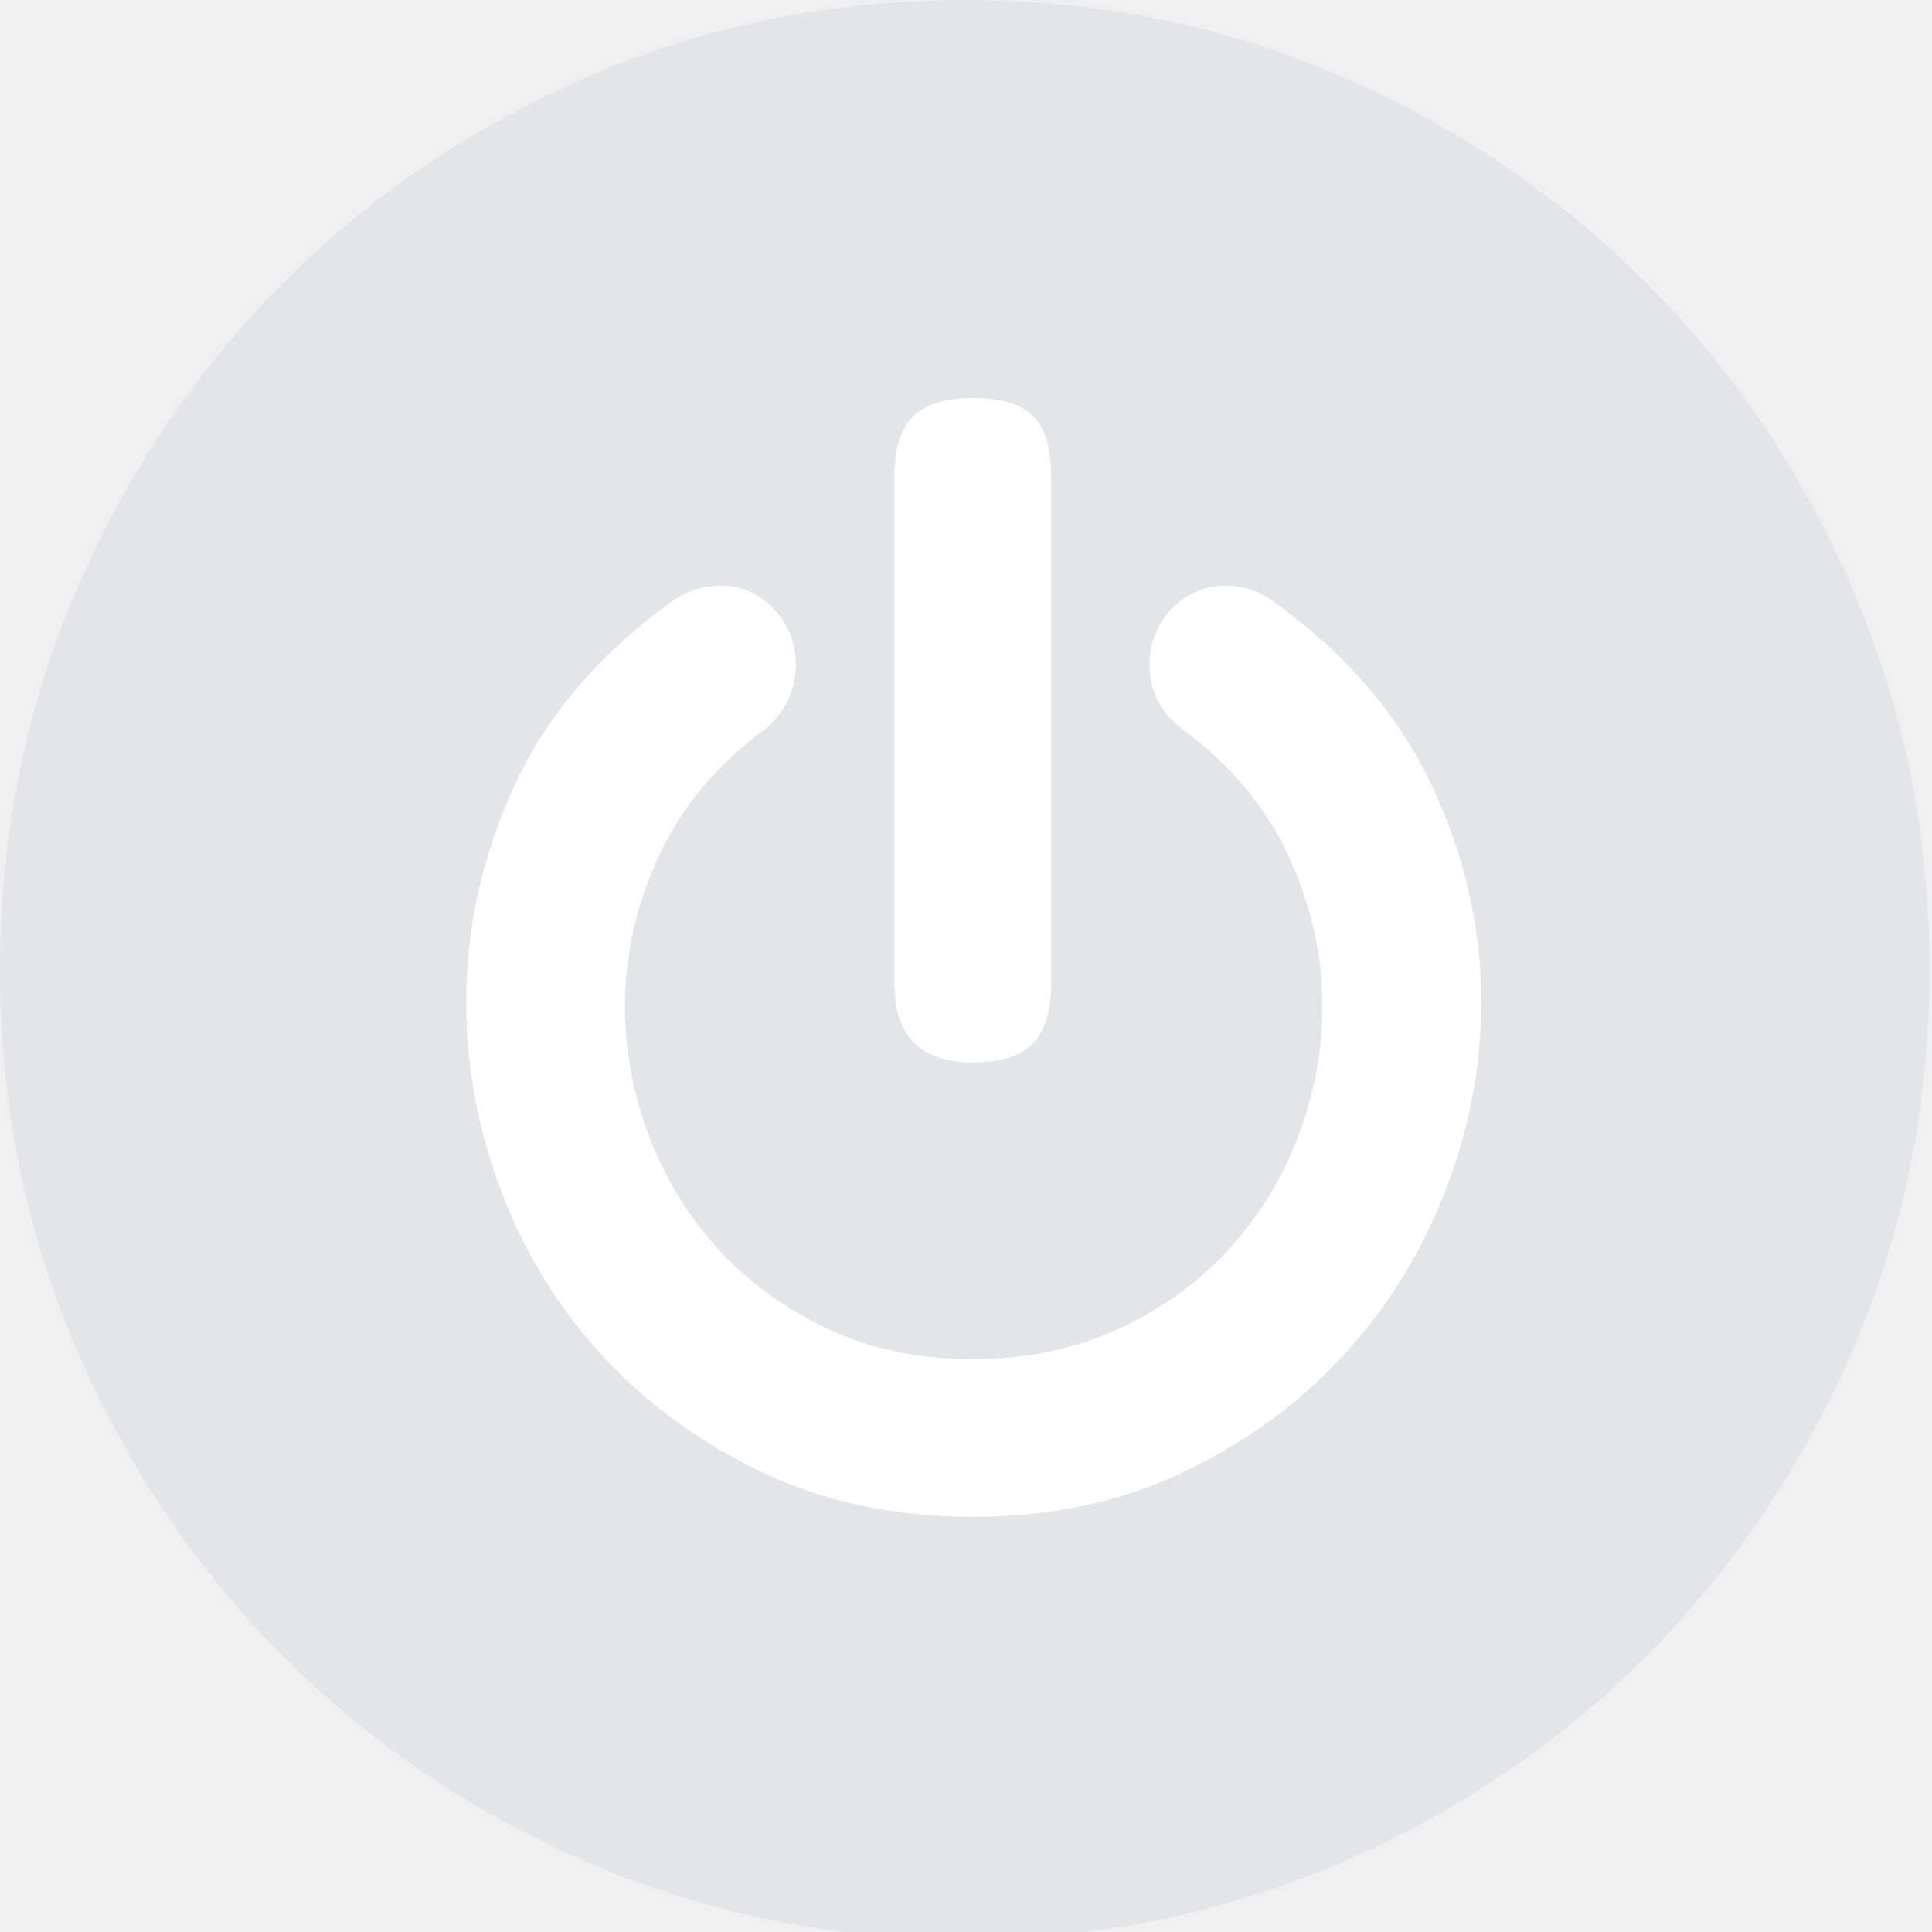
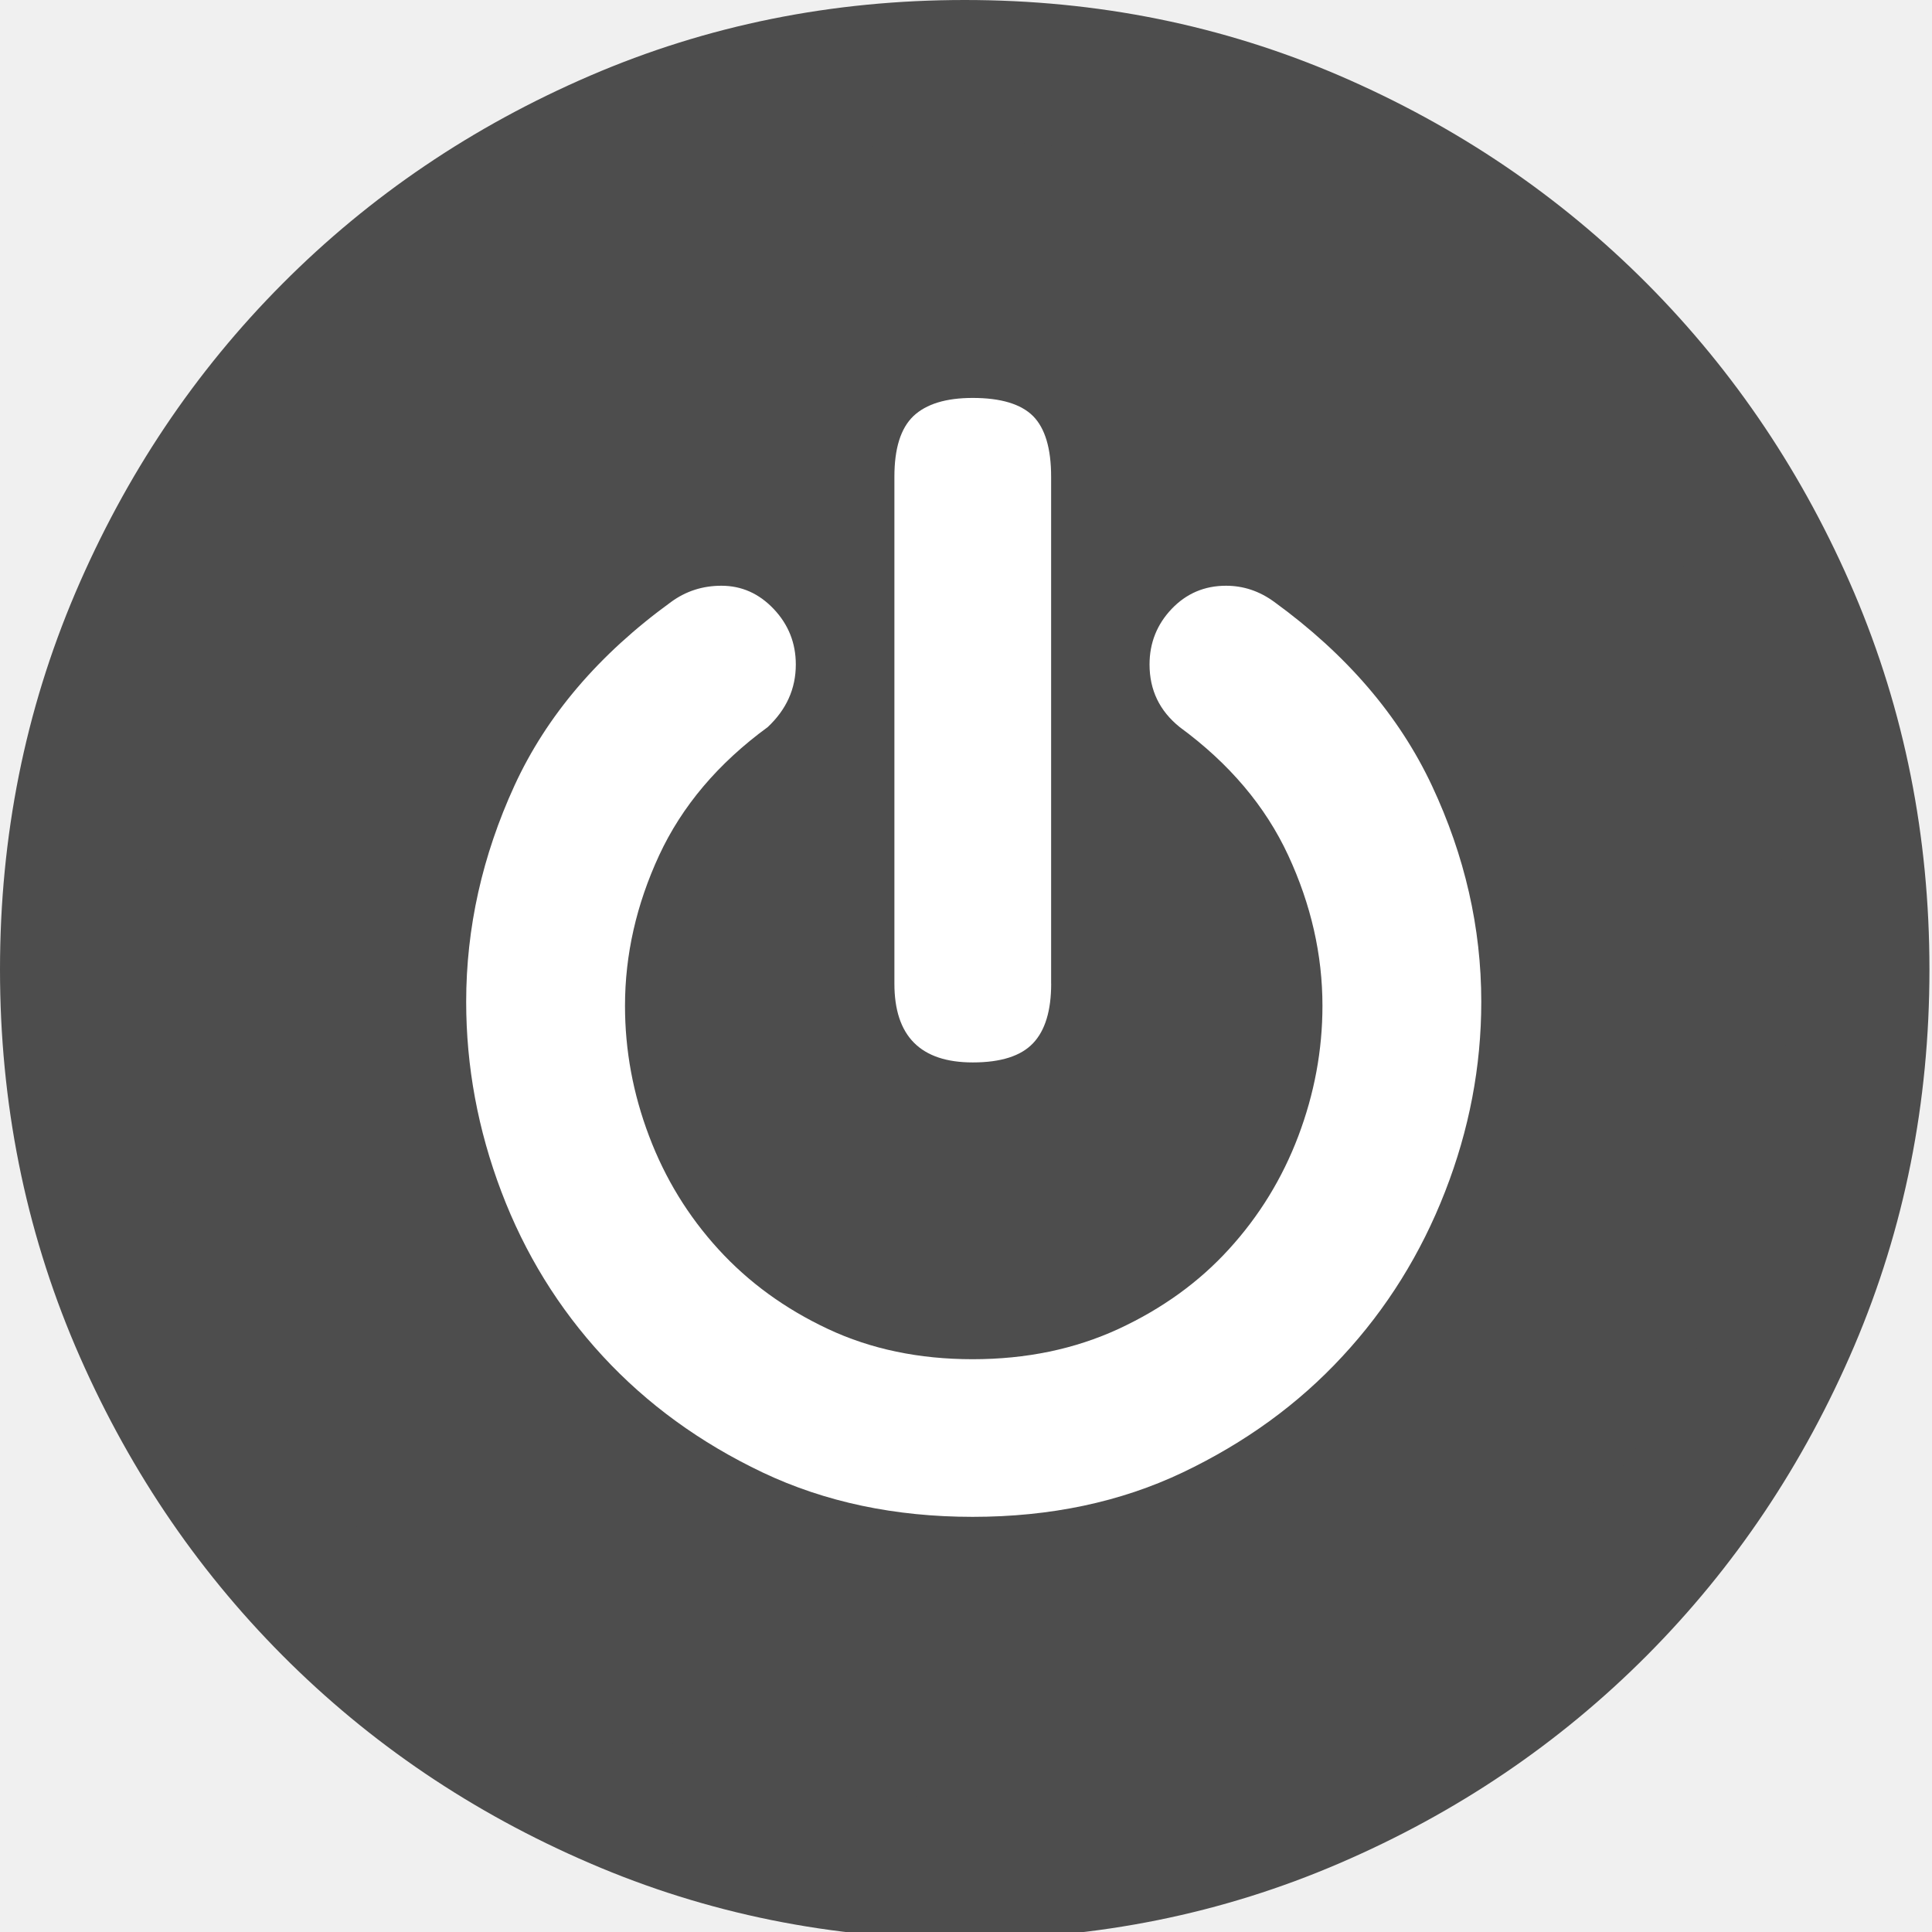
<svg xmlns="http://www.w3.org/2000/svg" version="1.1" id="Layer_1" x="0px" y="0px" width="34px" height="34px" viewBox="0 0 34 34" enable-background="new 0 0 34 34" xml:space="preserve">
-   <path fill="#E4E5E8" d="M33.955,17.062c0,2.346-0.441,4.556-1.325,6.63c-0.886,2.072-2.101,3.887-3.644,5.438  c-1.545,1.552-3.349,2.772-5.413,3.66c-2.063,0.889-4.261,1.334-6.596,1.334c-2.334,0-4.534-0.445-6.596-1.334  c-2.064-0.888-3.869-2.108-5.413-3.66s-2.757-3.366-3.643-5.438C0.442,21.617,0,19.407,0,17.062c0-2.346,0.442-4.555,1.326-6.629  c0.885-2.074,2.098-3.886,3.643-5.438c1.544-1.552,3.349-2.772,5.413-3.662C12.444,0.444,14.643,0,16.978,0  c2.335,0,4.533,0.444,6.596,1.332c2.064,0.89,3.868,2.11,5.413,3.662c1.543,1.552,2.758,3.364,3.644,5.438  C33.514,12.507,33.955,14.715,33.955,17.062z" />
-   <path fill="#E4E5E8" d="M31.479,17.062c0-2.014-0.383-3.904-1.15-5.67c-0.766-1.765-1.803-3.305-3.111-4.621  c-1.31-1.315-2.843-2.357-4.599-3.127c-1.757-0.771-3.638-1.156-5.642-1.156c-2.005,0-3.886,0.385-5.642,1.156  c-1.757,0.77-3.289,1.812-4.598,3.127c-1.309,1.316-2.346,2.856-3.112,4.621c-0.767,1.766-1.15,3.656-1.15,5.67  c0,2.015,0.383,3.905,1.15,5.67c0.766,1.766,1.803,3.306,3.112,4.621c1.31,1.314,2.841,2.357,4.598,3.128  c1.756,0.77,3.637,1.154,5.642,1.154c2.004,0,3.885-0.385,5.642-1.154c1.756-0.771,3.289-1.813,4.599-3.128  c1.309-1.315,2.346-2.855,3.111-4.621C31.097,20.967,31.479,19.076,31.479,17.062z" />
-   <path fill="#FFFFFF" d="M26.068,17.63c0,1.138-0.212,2.252-0.637,3.341c-0.425,1.091-1.026,2.057-1.805,2.897  c-0.777,0.842-1.716,1.522-2.813,2.045c-1.095,0.521-2.328,0.781-3.696,0.781c-1.367,0-2.6-0.261-3.696-0.781  c-1.097-0.522-2.034-1.203-2.812-2.045c-0.777-0.841-1.373-1.807-1.786-2.897c-0.413-1.089-0.619-2.203-0.619-3.341  c0-1.303,0.284-2.57,0.849-3.803c0.566-1.232,1.485-2.311,2.759-3.235c0.259-0.189,0.554-0.284,0.884-0.284  c0.354,0,0.661,0.136,0.919,0.408c0.259,0.273,0.39,0.599,0.39,0.978c0,0.427-0.166,0.794-0.495,1.102  c-0.874,0.639-1.51,1.393-1.911,2.258c-0.4,0.865-0.6,1.747-0.6,2.647c0,0.783,0.141,1.547,0.424,2.293  c0.282,0.747,0.689,1.41,1.219,1.99c0.531,0.582,1.173,1.049,1.929,1.404c0.754,0.354,1.603,0.532,2.546,0.532  s1.797-0.178,2.565-0.532c0.766-0.355,1.415-0.822,1.945-1.404c0.53-0.58,0.938-1.243,1.221-1.99  c0.282-0.746,0.425-1.511,0.425-2.293c0-0.9-0.201-1.782-0.602-2.647c-0.401-0.865-1.038-1.619-1.91-2.258  c-0.354-0.285-0.531-0.651-0.531-1.102c0-0.379,0.13-0.705,0.389-0.978c0.259-0.272,0.579-0.408,0.956-0.408  c0.307,0,0.589,0.094,0.849,0.284c1.272,0.924,2.198,2.003,2.776,3.235C25.778,15.06,26.068,16.327,26.068,17.63z" />
-   <path fill="#FFFFFF" d="M18.499,17.31c0,0.475-0.106,0.825-0.318,1.048c-0.213,0.226-0.567,0.339-1.062,0.339  c-0.92,0-1.379-0.463-1.379-1.387V8.389c0-0.498,0.111-0.853,0.335-1.067c0.225-0.212,0.571-0.319,1.043-0.319  c0.495,0,0.849,0.107,1.062,0.319c0.212,0.214,0.318,0.57,0.318,1.067V17.31z" />
+   <defs id="defs4" />
+   <path fill="#454950" d="M33.955,17.062c0,2.346-0.441,4.556-1.325,6.63c-0.886,2.072-2.101,3.887-3.644,5.438  c-1.545,1.552-3.349,2.772-5.413,3.66c-2.063,0.889-4.261,1.334-6.596,1.334c-2.334,0-4.534-0.445-6.596-1.334  c-2.064-0.888-3.869-2.108-5.413-3.66s-2.757-3.366-3.643-5.438C0.442,21.617,0,19.407,0,17.062c0-2.346,0.442-4.555,1.326-6.629  c0.885-2.074,2.098-3.886,3.643-5.438c1.544-1.552,3.349-2.772,5.413-3.662C12.444,0.444,14.643,0,16.978,0  c2.335,0,4.533,0.444,6.596,1.332c2.064,0.89,3.868,2.11,5.413,3.662c1.543,1.552,2.758,3.364,3.644,5.438  C33.514,12.507,33.955,14.715,33.955,17.062z" id="path1" style="fill:#4d4d4d;fill-opacity:1" />
+   <path fill="#454950" d="M31.479,17.062c0-2.014-0.383-3.904-1.15-5.67c-0.766-1.765-1.803-3.305-3.111-4.621  c-1.31-1.315-2.843-2.357-4.599-3.127c-1.757-0.771-3.638-1.156-5.642-1.156c-2.005,0-3.886,0.385-5.642,1.156  c-1.757,0.77-3.289,1.812-4.598,3.127c-1.309,1.316-2.346,2.856-3.112,4.621c-0.767,1.766-1.15,3.656-1.15,5.67  c0,2.015,0.383,3.905,1.15,5.67c0.766,1.766,1.803,3.306,3.112,4.621c1.31,1.314,2.841,2.357,4.598,3.128  c1.756,0.77,3.637,1.154,5.642,1.154c2.004,0,3.885-0.385,5.642-1.154c1.756-0.771,3.289-1.813,4.599-3.128  c1.309-1.315,2.346-2.855,3.111-4.621C31.097,20.967,31.479,19.076,31.479,17.062z" id="path2" style="fill:#4d4d4d;fill-opacity:1" />
+   <path fill="#202225" d="M26.068,17.63c0,1.138-0.212,2.252-0.637,3.341c-0.425,1.091-1.026,2.057-1.805,2.897  c-0.777,0.842-1.716,1.522-2.813,2.045c-1.095,0.521-2.328,0.781-3.696,0.781c-1.367,0-2.6-0.261-3.696-0.781  c-1.097-0.522-2.034-1.203-2.812-2.045c-0.777-0.841-1.373-1.807-1.786-2.897c-0.413-1.089-0.619-2.203-0.619-3.341  c0-1.303,0.284-2.57,0.849-3.803c0.566-1.232,1.485-2.311,2.759-3.235c0.259-0.189,0.554-0.284,0.884-0.284  c0.354,0,0.661,0.136,0.919,0.408c0.259,0.273,0.39,0.599,0.39,0.978c0,0.427-0.166,0.794-0.495,1.102  c-0.874,0.639-1.51,1.393-1.911,2.258c-0.4,0.865-0.6,1.747-0.6,2.647c0,0.783,0.141,1.547,0.424,2.293  c0.282,0.747,0.689,1.41,1.219,1.99c0.531,0.582,1.173,1.049,1.929,1.404c0.754,0.354,1.603,0.532,2.546,0.532  s1.797-0.178,2.565-0.532c0.766-0.355,1.415-0.822,1.945-1.404c0.53-0.58,0.938-1.243,1.221-1.99  c0.282-0.746,0.425-1.511,0.425-2.293c0-0.9-0.201-1.782-0.602-2.647c-0.401-0.865-1.038-1.619-1.91-2.258  c-0.354-0.285-0.531-0.651-0.531-1.102c0-0.379,0.13-0.705,0.389-0.978c0.259-0.272,0.579-0.408,0.956-0.408  c0.307,0,0.589,0.094,0.849,0.284c1.272,0.924,2.198,2.003,2.776,3.235C25.778,15.06,26.068,16.327,26.068,17.63z" id="path3" style="fill:#ffffff" />
+   <path fill="#202225" d="M18.499,17.31c0,0.475-0.106,0.825-0.318,1.048c-0.213,0.226-0.567,0.339-1.062,0.339  c-0.92,0-1.379-0.463-1.379-1.387V8.389c0-0.498,0.111-0.853,0.335-1.067c0.225-0.212,0.571-0.319,1.043-0.319  c0.495,0,0.849,0.107,1.062,0.319c0.212,0.214,0.318,0.57,0.318,1.067V17.31z" id="path4" style="fill:#ffffff" />
</svg>
